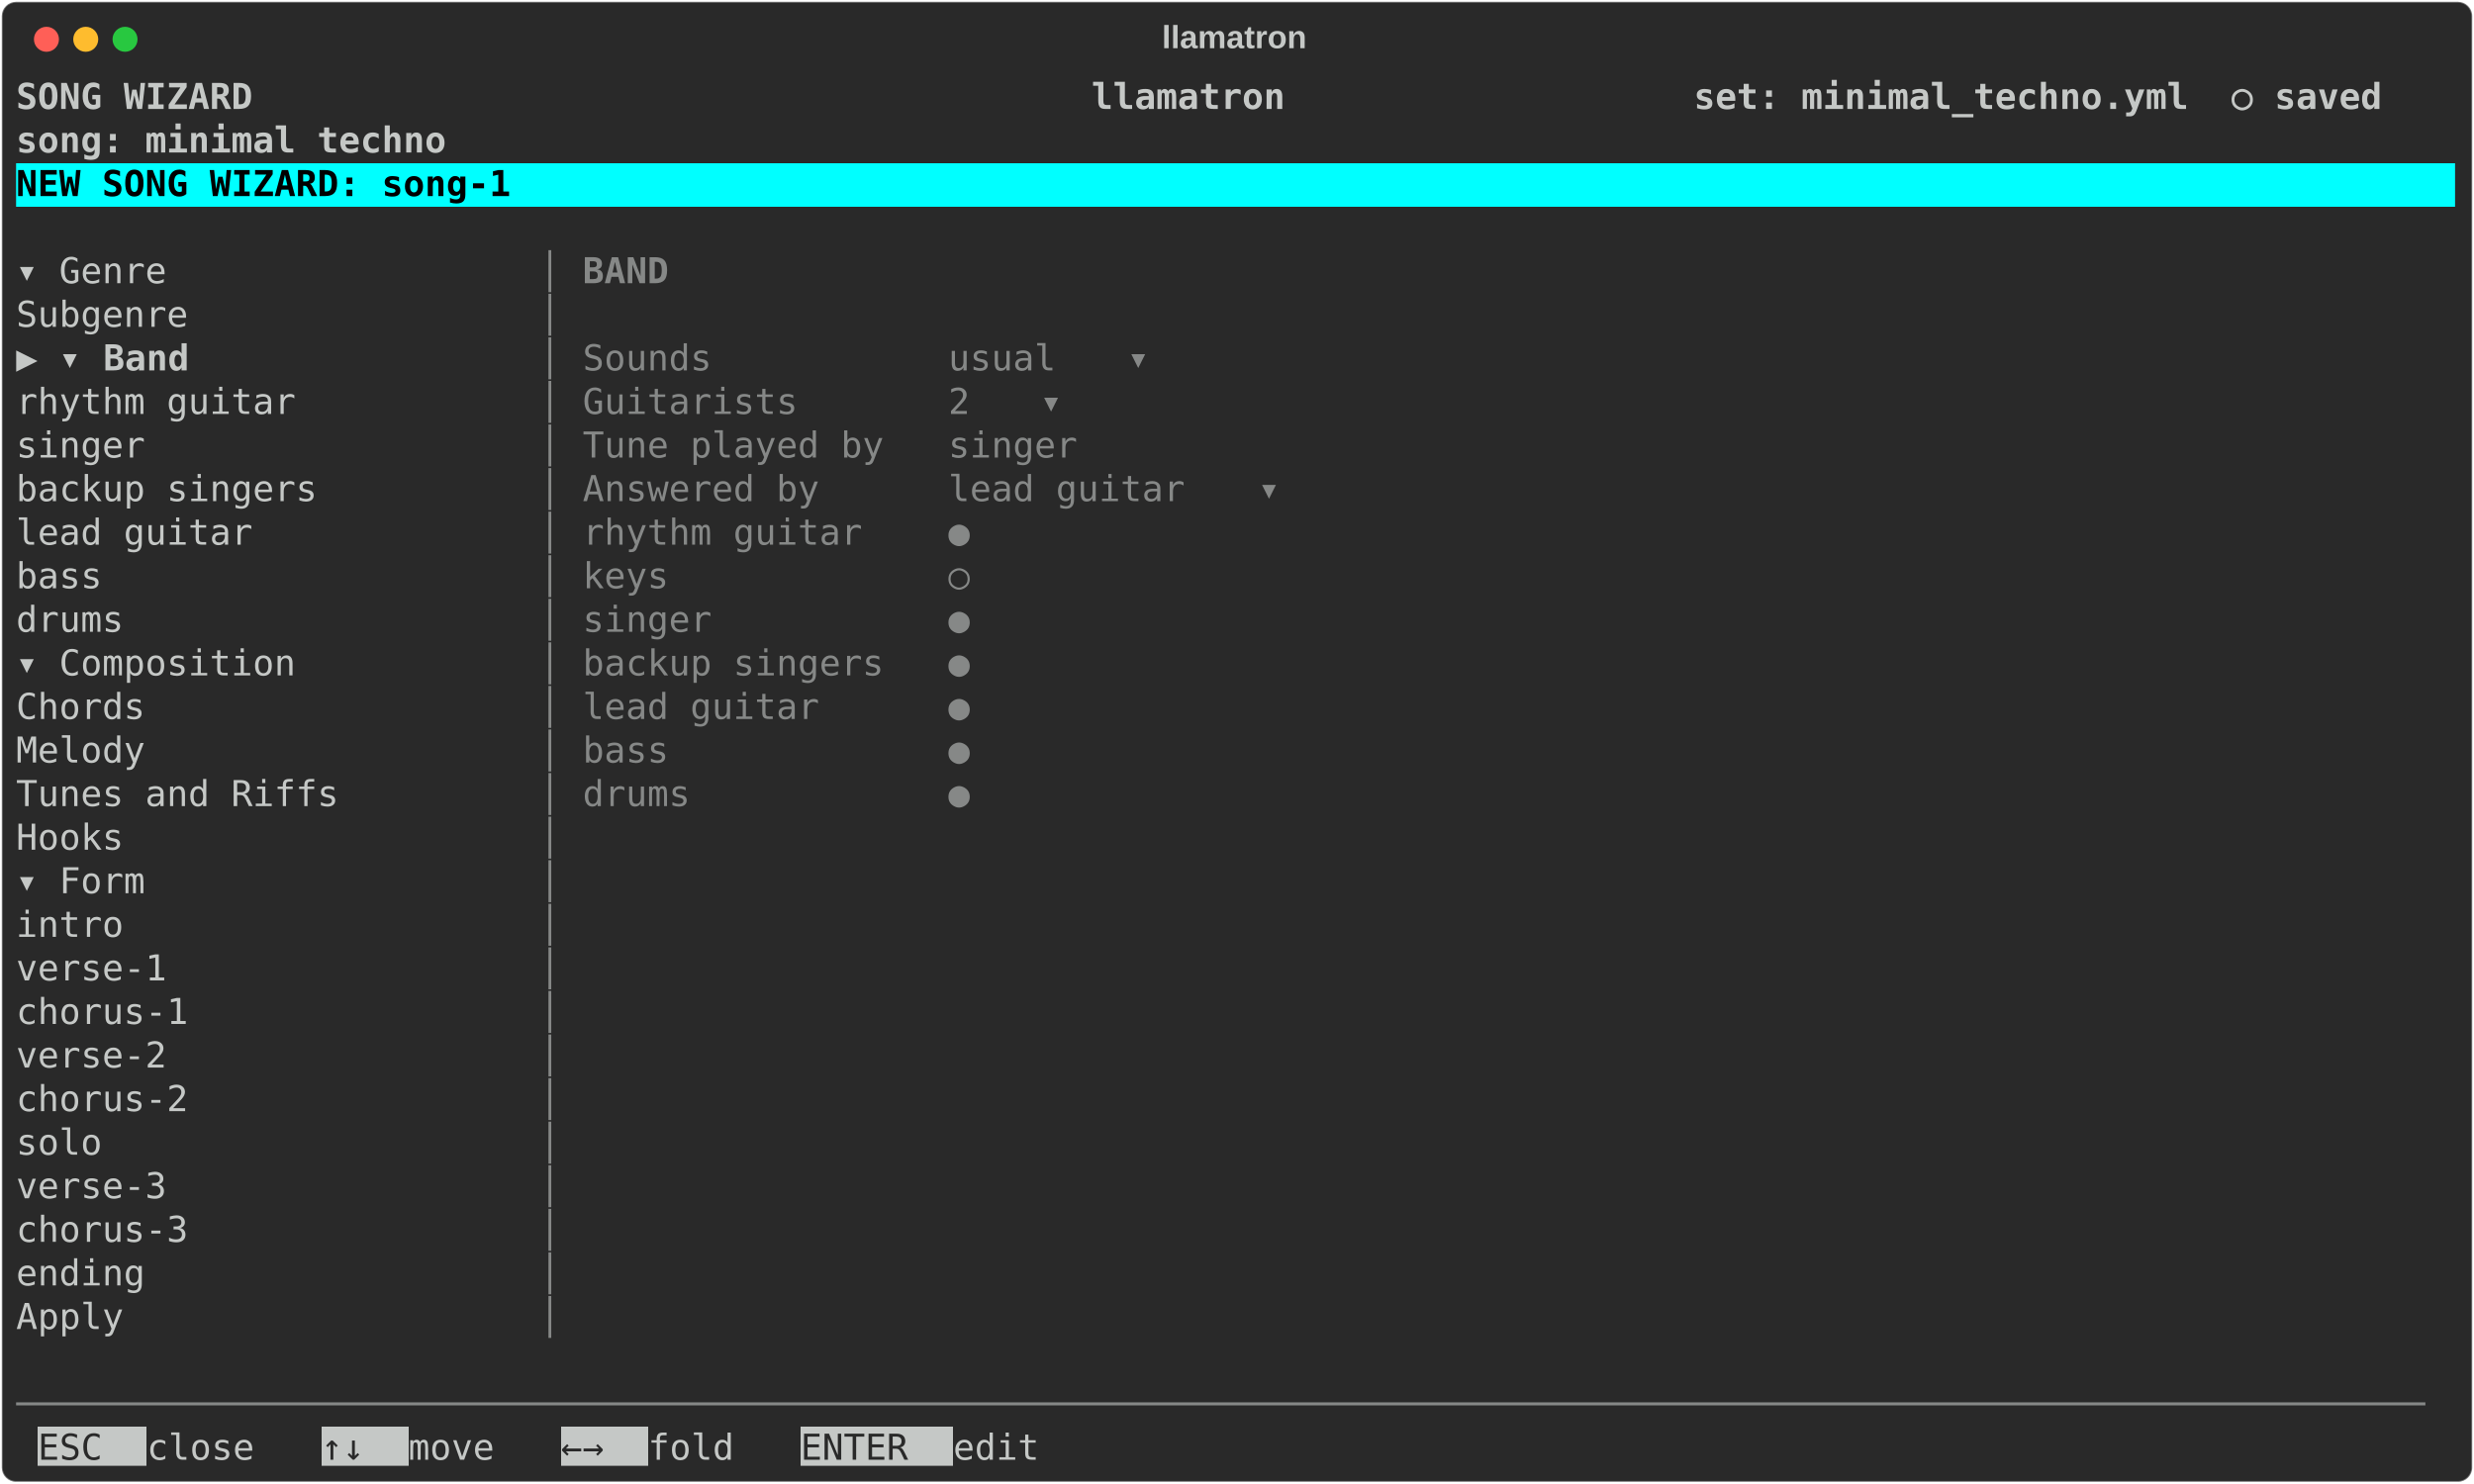
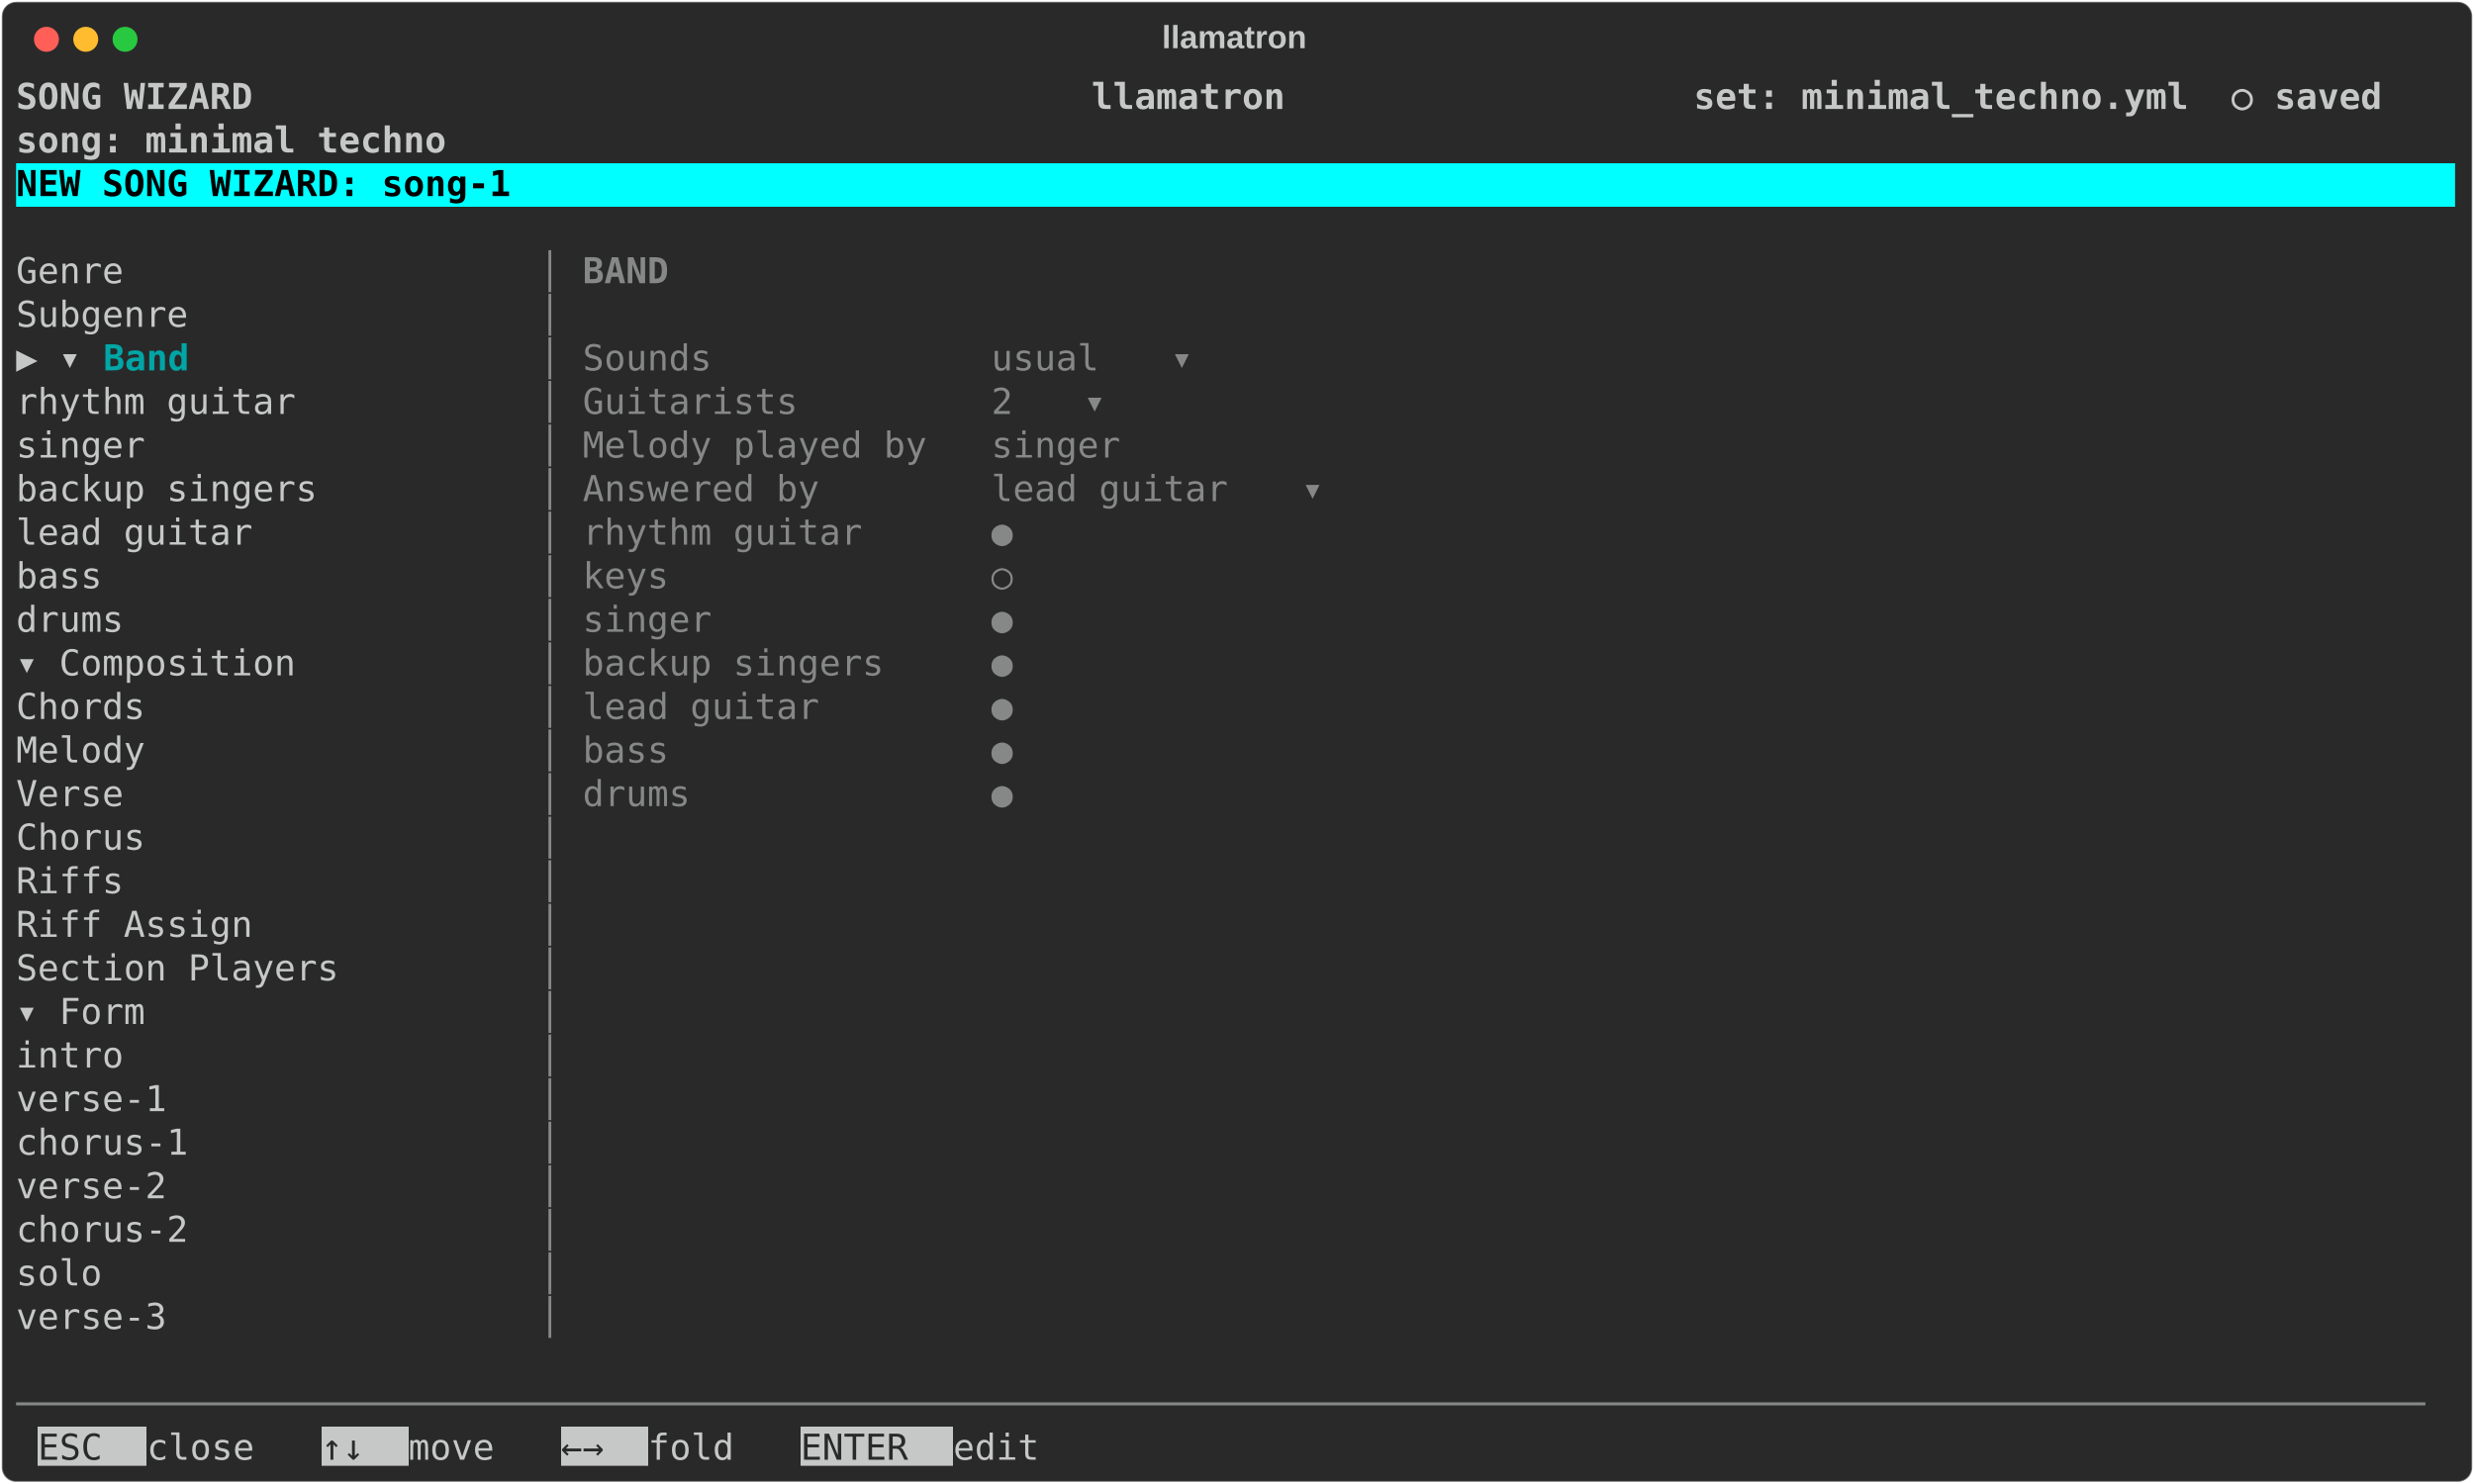
<svg xmlns="http://www.w3.org/2000/svg" class="rich-terminal" viewBox="0 0 1385 830.8">
  <style>

    @font-face {
        font-family: "Fira Code";
        src: local("FiraCode-Regular"),
                url("https://cdnjs.cloudflare.com/ajax/libs/firacode/6.2.0/woff2/FiraCode-Regular.woff2") format("woff2"),
                url("https://cdnjs.cloudflare.com/ajax/libs/firacode/6.2.0/woff/FiraCode-Regular.woff") format("woff");
        font-style: normal;
        font-weight: 400;
    }
    @font-face {
        font-family: "Fira Code";
        src: local("FiraCode-Bold"),
                url("https://cdnjs.cloudflare.com/ajax/libs/firacode/6.2.0/woff2/FiraCode-Bold.woff2") format("woff2"),
                url("https://cdnjs.cloudflare.com/ajax/libs/firacode/6.2.0/woff/FiraCode-Bold.woff") format("woff");
        font-style: bold;
        font-weight: 700;
    }

    .terminal-wizard_band-matrix {
        font-family: Fira Code, monospace;
        font-size: 20px;
        line-height: 24.4px;
        font-variant-east-asian: full-width;
    }

    .terminal-wizard_band-title {
        font-size: 18px;
        font-weight: bold;
        font-family: arial;
    }

    .terminal-wizard_band-r1 { fill: #c5c8c6;font-weight: bold }
.terminal-wizard_band-r2 { fill: #c5c8c6 }
.terminal-wizard_band-r3 { fill: #000000;font-weight: bold }
.terminal-wizard_band-r4 { fill: #868887 }
.terminal-wizard_band-r5 { fill: #868887;font-weight: bold }
- .terminal-wizard_band-r6 { fill: #292929 }
+ .terminal-wizard_band-r6 { fill: #00a6a6;font-weight: bold }
+ .terminal-wizard_band-r7 { fill: #292929 }
    </style>
  <defs>
    <clipPath id="terminal-wizard_band-clip-terminal">
      <rect x="0" y="0" width="1365.4" height="779.8" />
    </clipPath>
    <clipPath id="terminal-wizard_band-line-0">
      <rect x="0" y="1.5" width="1366.4" height="24.65" />
    </clipPath>
    <clipPath id="terminal-wizard_band-line-1">
      <rect x="0" y="25.9" width="1366.4" height="24.65" />
    </clipPath>
    <clipPath id="terminal-wizard_band-line-2">
      <rect x="0" y="50.3" width="1366.4" height="24.65" />
    </clipPath>
    <clipPath id="terminal-wizard_band-line-3">
      <rect x="0" y="74.7" width="1366.4" height="24.65" />
    </clipPath>
    <clipPath id="terminal-wizard_band-line-4">
      <rect x="0" y="99.1" width="1366.4" height="24.65" />
    </clipPath>
    <clipPath id="terminal-wizard_band-line-5">
      <rect x="0" y="123.5" width="1366.4" height="24.65" />
    </clipPath>
    <clipPath id="terminal-wizard_band-line-6">
      <rect x="0" y="147.9" width="1366.4" height="24.65" />
    </clipPath>
    <clipPath id="terminal-wizard_band-line-7">
      <rect x="0" y="172.3" width="1366.4" height="24.65" />
    </clipPath>
    <clipPath id="terminal-wizard_band-line-8">
      <rect x="0" y="196.7" width="1366.4" height="24.65" />
    </clipPath>
    <clipPath id="terminal-wizard_band-line-9">
      <rect x="0" y="221.1" width="1366.4" height="24.65" />
    </clipPath>
    <clipPath id="terminal-wizard_band-line-10">
      <rect x="0" y="245.5" width="1366.4" height="24.65" />
    </clipPath>
    <clipPath id="terminal-wizard_band-line-11">
      <rect x="0" y="269.9" width="1366.4" height="24.65" />
    </clipPath>
    <clipPath id="terminal-wizard_band-line-12">
      <rect x="0" y="294.3" width="1366.4" height="24.65" />
    </clipPath>
    <clipPath id="terminal-wizard_band-line-13">
      <rect x="0" y="318.7" width="1366.4" height="24.65" />
    </clipPath>
    <clipPath id="terminal-wizard_band-line-14">
      <rect x="0" y="343.1" width="1366.4" height="24.65" />
    </clipPath>
    <clipPath id="terminal-wizard_band-line-15">
      <rect x="0" y="367.5" width="1366.4" height="24.65" />
    </clipPath>
    <clipPath id="terminal-wizard_band-line-16">
      <rect x="0" y="391.9" width="1366.4" height="24.65" />
    </clipPath>
    <clipPath id="terminal-wizard_band-line-17">
      <rect x="0" y="416.3" width="1366.4" height="24.65" />
    </clipPath>
    <clipPath id="terminal-wizard_band-line-18">
      <rect x="0" y="440.7" width="1366.4" height="24.65" />
    </clipPath>
    <clipPath id="terminal-wizard_band-line-19">
      <rect x="0" y="465.1" width="1366.4" height="24.65" />
    </clipPath>
    <clipPath id="terminal-wizard_band-line-20">
      <rect x="0" y="489.5" width="1366.4" height="24.65" />
    </clipPath>
    <clipPath id="terminal-wizard_band-line-21">
      <rect x="0" y="513.9" width="1366.4" height="24.65" />
    </clipPath>
    <clipPath id="terminal-wizard_band-line-22">
      <rect x="0" y="538.3" width="1366.4" height="24.65" />
    </clipPath>
    <clipPath id="terminal-wizard_band-line-23">
      <rect x="0" y="562.7" width="1366.4" height="24.65" />
    </clipPath>
    <clipPath id="terminal-wizard_band-line-24">
      <rect x="0" y="587.1" width="1366.4" height="24.65" />
    </clipPath>
    <clipPath id="terminal-wizard_band-line-25">
      <rect x="0" y="611.5" width="1366.4" height="24.65" />
    </clipPath>
    <clipPath id="terminal-wizard_band-line-26">
      <rect x="0" y="635.9" width="1366.4" height="24.65" />
    </clipPath>
    <clipPath id="terminal-wizard_band-line-27">
      <rect x="0" y="660.3" width="1366.4" height="24.65" />
    </clipPath>
    <clipPath id="terminal-wizard_band-line-28">
      <rect x="0" y="684.7" width="1366.4" height="24.65" />
    </clipPath>
    <clipPath id="terminal-wizard_band-line-29">
      <rect x="0" y="709.1" width="1366.4" height="24.65" />
    </clipPath>
    <clipPath id="terminal-wizard_band-line-30">
      <rect x="0" y="733.5" width="1366.4" height="24.65" />
    </clipPath>
  </defs>
  <rect fill="#292929" stroke="rgba(255,255,255,0.35)" stroke-width="1" x="1" y="1" width="1383" height="828.8" rx="8" />
  <text class="terminal-wizard_band-title" fill="#c5c8c6" text-anchor="middle" x="691" y="27">llamatron</text>
  <g transform="translate(26,22)">
    <circle cx="0" cy="0" r="7" fill="#ff5f57" />
    <circle cx="22" cy="0" r="7" fill="#febc2e" />
    <circle cx="44" cy="0" r="7" fill="#28c840" />
  </g>
  <g transform="translate(9, 41)" clip-path="url(#terminal-wizard_band-clip-terminal)">
    <rect fill="#00ffff" x="0" y="50.3" width="1366.4" height="24.65" shape-rendering="crispEdges" />
    <rect fill="#c5c8c6" x="12.2" y="757.9" width="61" height="24.65" shape-rendering="crispEdges" />
    <rect fill="#c5c8c6" x="170.8" y="757.9" width="48.8" height="24.65" shape-rendering="crispEdges" />
    <rect fill="#c5c8c6" x="305" y="757.9" width="48.8" height="24.65" shape-rendering="crispEdges" />
    <rect fill="#c5c8c6" x="439.2" y="757.9" width="85.4" height="24.65" shape-rendering="crispEdges" />
    <g class="terminal-wizard_band-matrix">
      <text class="terminal-wizard_band-r1" x="0" y="20" textLength="1366.4" clip-path="url(#terminal-wizard_band-line-0)"> SONG WIZARD                                       llamatron                   set: minimal_techno.yml  ○ saved </text>
      <text class="terminal-wizard_band-r2" x="1366.4" y="20" textLength="12.2" clip-path="url(#terminal-wizard_band-line-0)">
</text>
      <text class="terminal-wizard_band-r1" x="0" y="44.4" textLength="1366.4" clip-path="url(#terminal-wizard_band-line-1)">                                                                               song: minimal techno             </text>
      <text class="terminal-wizard_band-r2" x="1366.4" y="44.4" textLength="12.2" clip-path="url(#terminal-wizard_band-line-1)">
</text>
      <text class="terminal-wizard_band-r3" x="0" y="68.8" textLength="1366.4" clip-path="url(#terminal-wizard_band-line-2)"> NEW SONG WIZARD: song-1                                                                                        </text>
      <text class="terminal-wizard_band-r2" x="1366.4" y="68.8" textLength="12.2" clip-path="url(#terminal-wizard_band-line-2)">
</text>
      <text class="terminal-wizard_band-r2" x="1366.4" y="93.2" textLength="12.2" clip-path="url(#terminal-wizard_band-line-3)">
</text>
-       <text class="terminal-wizard_band-r2" x="0" y="117.6" textLength="292.8" clip-path="url(#terminal-wizard_band-line-4)">  ▾ Genre               </text>
+       <text class="terminal-wizard_band-r2" x="0" y="117.6" textLength="292.8" clip-path="url(#terminal-wizard_band-line-4)">    Genre               </text>
      <text class="terminal-wizard_band-r4" x="292.8" y="117.6" textLength="24.4" clip-path="url(#terminal-wizard_band-line-4)">│ </text>
      <text class="terminal-wizard_band-r5" x="317.2" y="117.6" textLength="61" clip-path="url(#terminal-wizard_band-line-4)"> BAND</text>
      <text class="terminal-wizard_band-r2" x="1366.4" y="117.6" textLength="12.2" clip-path="url(#terminal-wizard_band-line-4)">
</text>
-       <text class="terminal-wizard_band-r2" x="0" y="142" textLength="292.8" clip-path="url(#terminal-wizard_band-line-5)">      Subgenre          </text>
+       <text class="terminal-wizard_band-r2" x="0" y="142" textLength="292.8" clip-path="url(#terminal-wizard_band-line-5)">    Subgenre            </text>
      <text class="terminal-wizard_band-r4" x="292.8" y="142" textLength="24.4" clip-path="url(#terminal-wizard_band-line-5)">│ </text>
      <text class="terminal-wizard_band-r2" x="1366.4" y="142" textLength="12.2" clip-path="url(#terminal-wizard_band-line-5)">
</text>
      <text class="terminal-wizard_band-r2" x="0" y="166.4" textLength="48.8" clip-path="url(#terminal-wizard_band-line-6)">▶ ▾ </text>
-       <text class="terminal-wizard_band-r1" x="48.8" y="166.4" textLength="48.8" clip-path="url(#terminal-wizard_band-line-6)">Band</text>
+       <text class="terminal-wizard_band-r6" x="48.8" y="166.4" textLength="48.8" clip-path="url(#terminal-wizard_band-line-6)">Band</text>
      <text class="terminal-wizard_band-r4" x="292.8" y="166.4" textLength="24.4" clip-path="url(#terminal-wizard_band-line-6)">│ </text>
-       <text class="terminal-wizard_band-r4" x="317.2" y="166.4" textLength="305" clip-path="url(#terminal-wizard_band-line-6)">  Sounds           usual </text>
-       <text class="terminal-wizard_band-r4" x="622.2" y="166.4" textLength="12.2" clip-path="url(#terminal-wizard_band-line-6)">▾</text>
+       <text class="terminal-wizard_band-r4" x="317.2" y="166.4" textLength="329.4" clip-path="url(#terminal-wizard_band-line-6)">  Sounds             usual </text>
+       <text class="terminal-wizard_band-r4" x="646.6" y="166.4" textLength="12.2" clip-path="url(#terminal-wizard_band-line-6)">▾</text>
      <text class="terminal-wizard_band-r2" x="1366.4" y="166.4" textLength="12.2" clip-path="url(#terminal-wizard_band-line-6)">
</text>
      <text class="terminal-wizard_band-r2" x="0" y="190.8" textLength="292.8" clip-path="url(#terminal-wizard_band-line-7)">      rhythm guitar     </text>
      <text class="terminal-wizard_band-r4" x="292.8" y="190.8" textLength="24.4" clip-path="url(#terminal-wizard_band-line-7)">│ </text>
-       <text class="terminal-wizard_band-r4" x="317.2" y="190.8" textLength="256.2" clip-path="url(#terminal-wizard_band-line-7)">  Guitarists       2 </text>
-       <text class="terminal-wizard_band-r4" x="573.4" y="190.8" textLength="12.2" clip-path="url(#terminal-wizard_band-line-7)">▾</text>
+       <text class="terminal-wizard_band-r4" x="317.2" y="190.8" textLength="280.6" clip-path="url(#terminal-wizard_band-line-7)">  Guitarists         2 </text>
+       <text class="terminal-wizard_band-r4" x="597.8" y="190.8" textLength="12.2" clip-path="url(#terminal-wizard_band-line-7)">▾</text>
      <text class="terminal-wizard_band-r2" x="1366.4" y="190.8" textLength="12.2" clip-path="url(#terminal-wizard_band-line-7)">
</text>
      <text class="terminal-wizard_band-r2" x="0" y="215.2" textLength="292.8" clip-path="url(#terminal-wizard_band-line-8)">      singer            </text>
      <text class="terminal-wizard_band-r4" x="292.8" y="215.2" textLength="24.4" clip-path="url(#terminal-wizard_band-line-8)">│ </text>
-       <text class="terminal-wizard_band-r4" x="317.2" y="215.2" textLength="317.2" clip-path="url(#terminal-wizard_band-line-8)">  Tune played by   singer </text>
+       <text class="terminal-wizard_band-r4" x="317.2" y="215.2" textLength="341.6" clip-path="url(#terminal-wizard_band-line-8)">  Melody played by   singer </text>
      <text class="terminal-wizard_band-r2" x="1366.4" y="215.2" textLength="12.2" clip-path="url(#terminal-wizard_band-line-8)">
</text>
      <text class="terminal-wizard_band-r2" x="0" y="239.6" textLength="292.8" clip-path="url(#terminal-wizard_band-line-9)">      backup singers    </text>
      <text class="terminal-wizard_band-r4" x="292.8" y="239.6" textLength="24.4" clip-path="url(#terminal-wizard_band-line-9)">│ </text>
-       <text class="terminal-wizard_band-r4" x="317.2" y="239.6" textLength="378.2" clip-path="url(#terminal-wizard_band-line-9)">  Answered by      lead guitar </text>
-       <text class="terminal-wizard_band-r4" x="695.4" y="239.6" textLength="12.2" clip-path="url(#terminal-wizard_band-line-9)">▾</text>
+       <text class="terminal-wizard_band-r4" x="317.2" y="239.6" textLength="402.6" clip-path="url(#terminal-wizard_band-line-9)">  Answered by        lead guitar </text>
+       <text class="terminal-wizard_band-r4" x="719.8" y="239.6" textLength="12.2" clip-path="url(#terminal-wizard_band-line-9)">▾</text>
      <text class="terminal-wizard_band-r2" x="1366.4" y="239.6" textLength="12.2" clip-path="url(#terminal-wizard_band-line-9)">
</text>
      <text class="terminal-wizard_band-r2" x="0" y="264" textLength="292.8" clip-path="url(#terminal-wizard_band-line-10)">      lead guitar       </text>
      <text class="terminal-wizard_band-r4" x="292.8" y="264" textLength="24.4" clip-path="url(#terminal-wizard_band-line-10)">│ </text>
-       <text class="terminal-wizard_band-r4" x="317.2" y="264" textLength="256.2" clip-path="url(#terminal-wizard_band-line-10)">  rhythm guitar    ● </text>
+       <text class="terminal-wizard_band-r4" x="317.2" y="264" textLength="280.6" clip-path="url(#terminal-wizard_band-line-10)">  rhythm guitar      ● </text>
      <text class="terminal-wizard_band-r2" x="1366.4" y="264" textLength="12.2" clip-path="url(#terminal-wizard_band-line-10)">
</text>
      <text class="terminal-wizard_band-r2" x="0" y="288.4" textLength="292.8" clip-path="url(#terminal-wizard_band-line-11)">      bass              </text>
      <text class="terminal-wizard_band-r4" x="292.8" y="288.4" textLength="24.4" clip-path="url(#terminal-wizard_band-line-11)">│ </text>
-       <text class="terminal-wizard_band-r4" x="317.2" y="288.4" textLength="256.2" clip-path="url(#terminal-wizard_band-line-11)">  keys             ○ </text>
+       <text class="terminal-wizard_band-r4" x="317.2" y="288.4" textLength="280.6" clip-path="url(#terminal-wizard_band-line-11)">  keys               ○ </text>
      <text class="terminal-wizard_band-r2" x="1366.4" y="288.4" textLength="12.2" clip-path="url(#terminal-wizard_band-line-11)">
</text>
      <text class="terminal-wizard_band-r2" x="0" y="312.8" textLength="292.8" clip-path="url(#terminal-wizard_band-line-12)">      drums             </text>
      <text class="terminal-wizard_band-r4" x="292.8" y="312.8" textLength="24.4" clip-path="url(#terminal-wizard_band-line-12)">│ </text>
-       <text class="terminal-wizard_band-r4" x="317.2" y="312.8" textLength="256.2" clip-path="url(#terminal-wizard_band-line-12)">  singer           ● </text>
+       <text class="terminal-wizard_band-r4" x="317.2" y="312.8" textLength="280.6" clip-path="url(#terminal-wizard_band-line-12)">  singer             ● </text>
      <text class="terminal-wizard_band-r2" x="1366.4" y="312.8" textLength="12.2" clip-path="url(#terminal-wizard_band-line-12)">
</text>
      <text class="terminal-wizard_band-r2" x="0" y="337.2" textLength="292.8" clip-path="url(#terminal-wizard_band-line-13)">  ▾ Composition         </text>
      <text class="terminal-wizard_band-r4" x="292.8" y="337.2" textLength="24.4" clip-path="url(#terminal-wizard_band-line-13)">│ </text>
-       <text class="terminal-wizard_band-r4" x="317.2" y="337.2" textLength="256.2" clip-path="url(#terminal-wizard_band-line-13)">  backup singers   ● </text>
+       <text class="terminal-wizard_band-r4" x="317.2" y="337.2" textLength="280.6" clip-path="url(#terminal-wizard_band-line-13)">  backup singers     ● </text>
      <text class="terminal-wizard_band-r2" x="1366.4" y="337.2" textLength="12.2" clip-path="url(#terminal-wizard_band-line-13)">
</text>
      <text class="terminal-wizard_band-r2" x="0" y="361.6" textLength="292.8" clip-path="url(#terminal-wizard_band-line-14)">      Chords            </text>
      <text class="terminal-wizard_band-r4" x="292.8" y="361.6" textLength="24.4" clip-path="url(#terminal-wizard_band-line-14)">│ </text>
-       <text class="terminal-wizard_band-r4" x="317.2" y="361.6" textLength="256.2" clip-path="url(#terminal-wizard_band-line-14)">  lead guitar      ● </text>
+       <text class="terminal-wizard_band-r4" x="317.2" y="361.6" textLength="280.6" clip-path="url(#terminal-wizard_band-line-14)">  lead guitar        ● </text>
      <text class="terminal-wizard_band-r2" x="1366.4" y="361.6" textLength="12.2" clip-path="url(#terminal-wizard_band-line-14)">
</text>
      <text class="terminal-wizard_band-r2" x="0" y="386" textLength="292.8" clip-path="url(#terminal-wizard_band-line-15)">      Melody            </text>
      <text class="terminal-wizard_band-r4" x="292.8" y="386" textLength="24.4" clip-path="url(#terminal-wizard_band-line-15)">│ </text>
-       <text class="terminal-wizard_band-r4" x="317.2" y="386" textLength="256.2" clip-path="url(#terminal-wizard_band-line-15)">  bass             ● </text>
+       <text class="terminal-wizard_band-r4" x="317.2" y="386" textLength="280.6" clip-path="url(#terminal-wizard_band-line-15)">  bass               ● </text>
      <text class="terminal-wizard_band-r2" x="1366.4" y="386" textLength="12.2" clip-path="url(#terminal-wizard_band-line-15)">
</text>
-       <text class="terminal-wizard_band-r2" x="0" y="410.4" textLength="292.8" clip-path="url(#terminal-wizard_band-line-16)">      Tunes and Riffs   </text>
+       <text class="terminal-wizard_band-r2" x="0" y="410.4" textLength="292.8" clip-path="url(#terminal-wizard_band-line-16)">      Verse             </text>
      <text class="terminal-wizard_band-r4" x="292.8" y="410.4" textLength="24.4" clip-path="url(#terminal-wizard_band-line-16)">│ </text>
-       <text class="terminal-wizard_band-r4" x="317.2" y="410.4" textLength="256.2" clip-path="url(#terminal-wizard_band-line-16)">  drums            ● </text>
+       <text class="terminal-wizard_band-r4" x="317.2" y="410.4" textLength="280.6" clip-path="url(#terminal-wizard_band-line-16)">  drums              ● </text>
      <text class="terminal-wizard_band-r2" x="1366.4" y="410.4" textLength="12.2" clip-path="url(#terminal-wizard_band-line-16)">
</text>
-       <text class="terminal-wizard_band-r2" x="0" y="434.8" textLength="292.8" clip-path="url(#terminal-wizard_band-line-17)">      Hooks             </text>
+       <text class="terminal-wizard_band-r2" x="0" y="434.8" textLength="292.8" clip-path="url(#terminal-wizard_band-line-17)">      Chorus            </text>
      <text class="terminal-wizard_band-r4" x="292.8" y="434.8" textLength="24.4" clip-path="url(#terminal-wizard_band-line-17)">│ </text>
      <text class="terminal-wizard_band-r2" x="1366.4" y="434.8" textLength="12.2" clip-path="url(#terminal-wizard_band-line-17)">
</text>
-       <text class="terminal-wizard_band-r2" x="0" y="459.2" textLength="292.8" clip-path="url(#terminal-wizard_band-line-18)">  ▾ Form                </text>
+       <text class="terminal-wizard_band-r2" x="0" y="459.2" textLength="292.8" clip-path="url(#terminal-wizard_band-line-18)">      Riffs             </text>
      <text class="terminal-wizard_band-r4" x="292.8" y="459.2" textLength="24.4" clip-path="url(#terminal-wizard_band-line-18)">│ </text>
      <text class="terminal-wizard_band-r2" x="1366.4" y="459.2" textLength="12.2" clip-path="url(#terminal-wizard_band-line-18)">
</text>
-       <text class="terminal-wizard_band-r2" x="0" y="483.6" textLength="292.8" clip-path="url(#terminal-wizard_band-line-19)">      intro             </text>
+       <text class="terminal-wizard_band-r2" x="0" y="483.6" textLength="292.8" clip-path="url(#terminal-wizard_band-line-19)">      Riff Assign       </text>
      <text class="terminal-wizard_band-r4" x="292.8" y="483.6" textLength="24.4" clip-path="url(#terminal-wizard_band-line-19)">│ </text>
      <text class="terminal-wizard_band-r2" x="1366.4" y="483.6" textLength="12.2" clip-path="url(#terminal-wizard_band-line-19)">
</text>
-       <text class="terminal-wizard_band-r2" x="0" y="508" textLength="292.8" clip-path="url(#terminal-wizard_band-line-20)">      verse-1           </text>
+       <text class="terminal-wizard_band-r2" x="0" y="508" textLength="292.8" clip-path="url(#terminal-wizard_band-line-20)">      Section Players   </text>
      <text class="terminal-wizard_band-r4" x="292.8" y="508" textLength="24.4" clip-path="url(#terminal-wizard_band-line-20)">│ </text>
      <text class="terminal-wizard_band-r2" x="1366.4" y="508" textLength="12.2" clip-path="url(#terminal-wizard_band-line-20)">
</text>
-       <text class="terminal-wizard_band-r2" x="0" y="532.4" textLength="292.8" clip-path="url(#terminal-wizard_band-line-21)">      chorus-1          </text>
+       <text class="terminal-wizard_band-r2" x="0" y="532.4" textLength="292.8" clip-path="url(#terminal-wizard_band-line-21)">  ▾ Form                </text>
      <text class="terminal-wizard_band-r4" x="292.8" y="532.4" textLength="24.4" clip-path="url(#terminal-wizard_band-line-21)">│ </text>
      <text class="terminal-wizard_band-r2" x="1366.4" y="532.4" textLength="12.2" clip-path="url(#terminal-wizard_band-line-21)">
</text>
-       <text class="terminal-wizard_band-r2" x="0" y="556.8" textLength="292.8" clip-path="url(#terminal-wizard_band-line-22)">      verse-2           </text>
+       <text class="terminal-wizard_band-r2" x="0" y="556.8" textLength="292.8" clip-path="url(#terminal-wizard_band-line-22)">      intro             </text>
      <text class="terminal-wizard_band-r4" x="292.8" y="556.8" textLength="24.4" clip-path="url(#terminal-wizard_band-line-22)">│ </text>
      <text class="terminal-wizard_band-r2" x="1366.4" y="556.8" textLength="12.2" clip-path="url(#terminal-wizard_band-line-22)">
</text>
-       <text class="terminal-wizard_band-r2" x="0" y="581.2" textLength="292.8" clip-path="url(#terminal-wizard_band-line-23)">      chorus-2          </text>
+       <text class="terminal-wizard_band-r2" x="0" y="581.2" textLength="292.8" clip-path="url(#terminal-wizard_band-line-23)">      verse-1           </text>
      <text class="terminal-wizard_band-r4" x="292.8" y="581.2" textLength="24.4" clip-path="url(#terminal-wizard_band-line-23)">│ </text>
      <text class="terminal-wizard_band-r2" x="1366.4" y="581.2" textLength="12.2" clip-path="url(#terminal-wizard_band-line-23)">
</text>
-       <text class="terminal-wizard_band-r2" x="0" y="605.6" textLength="292.8" clip-path="url(#terminal-wizard_band-line-24)">      solo              </text>
+       <text class="terminal-wizard_band-r2" x="0" y="605.6" textLength="292.8" clip-path="url(#terminal-wizard_band-line-24)">      chorus-1          </text>
      <text class="terminal-wizard_band-r4" x="292.8" y="605.6" textLength="24.4" clip-path="url(#terminal-wizard_band-line-24)">│ </text>
      <text class="terminal-wizard_band-r2" x="1366.4" y="605.6" textLength="12.2" clip-path="url(#terminal-wizard_band-line-24)">
</text>
-       <text class="terminal-wizard_band-r2" x="0" y="630" textLength="292.8" clip-path="url(#terminal-wizard_band-line-25)">      verse-3           </text>
+       <text class="terminal-wizard_band-r2" x="0" y="630" textLength="292.8" clip-path="url(#terminal-wizard_band-line-25)">      verse-2           </text>
      <text class="terminal-wizard_band-r4" x="292.8" y="630" textLength="24.4" clip-path="url(#terminal-wizard_band-line-25)">│ </text>
      <text class="terminal-wizard_band-r2" x="1366.4" y="630" textLength="12.2" clip-path="url(#terminal-wizard_band-line-25)">
</text>
-       <text class="terminal-wizard_band-r2" x="0" y="654.4" textLength="292.8" clip-path="url(#terminal-wizard_band-line-26)">      chorus-3          </text>
+       <text class="terminal-wizard_band-r2" x="0" y="654.4" textLength="292.8" clip-path="url(#terminal-wizard_band-line-26)">      chorus-2          </text>
      <text class="terminal-wizard_band-r4" x="292.8" y="654.4" textLength="24.4" clip-path="url(#terminal-wizard_band-line-26)">│ </text>
      <text class="terminal-wizard_band-r2" x="1366.4" y="654.4" textLength="12.2" clip-path="url(#terminal-wizard_band-line-26)">
</text>
-       <text class="terminal-wizard_band-r2" x="0" y="678.8" textLength="292.8" clip-path="url(#terminal-wizard_band-line-27)">      ending            </text>
+       <text class="terminal-wizard_band-r2" x="0" y="678.8" textLength="292.8" clip-path="url(#terminal-wizard_band-line-27)">      solo              </text>
      <text class="terminal-wizard_band-r4" x="292.8" y="678.8" textLength="24.4" clip-path="url(#terminal-wizard_band-line-27)">│ </text>
      <text class="terminal-wizard_band-r2" x="1366.4" y="678.8" textLength="12.2" clip-path="url(#terminal-wizard_band-line-27)">
</text>
-       <text class="terminal-wizard_band-r2" x="0" y="703.2" textLength="292.8" clip-path="url(#terminal-wizard_band-line-28)">    Apply               </text>
+       <text class="terminal-wizard_band-r2" x="0" y="703.2" textLength="292.8" clip-path="url(#terminal-wizard_band-line-28)">      verse-3           </text>
      <text class="terminal-wizard_band-r4" x="292.8" y="703.2" textLength="24.4" clip-path="url(#terminal-wizard_band-line-28)">│ </text>
      <text class="terminal-wizard_band-r2" x="1366.4" y="703.2" textLength="12.2" clip-path="url(#terminal-wizard_band-line-28)">
</text>
      <text class="terminal-wizard_band-r2" x="1366.4" y="727.6" textLength="12.2" clip-path="url(#terminal-wizard_band-line-29)">
</text>
      <text class="terminal-wizard_band-r4" x="0" y="752" textLength="1366.4" clip-path="url(#terminal-wizard_band-line-30)">────────────────────────────────────────────────────────────────────────────────────────────────────────────────</text>
      <text class="terminal-wizard_band-r2" x="1366.4" y="752" textLength="12.2" clip-path="url(#terminal-wizard_band-line-30)">
</text>
-       <text class="terminal-wizard_band-r6" x="12.2" y="776.4" textLength="61" clip-path="url(#terminal-wizard_band-line-31)"> ESC </text>
+       <text class="terminal-wizard_band-r7" x="12.2" y="776.4" textLength="61" clip-path="url(#terminal-wizard_band-line-31)"> ESC </text>
      <text class="terminal-wizard_band-r2" x="73.2" y="776.4" textLength="97.6" clip-path="url(#terminal-wizard_band-line-31)"> close  </text>
-       <text class="terminal-wizard_band-r6" x="170.8" y="776.4" textLength="48.8" clip-path="url(#terminal-wizard_band-line-31)"> ↑↓ </text>
+       <text class="terminal-wizard_band-r7" x="170.8" y="776.4" textLength="48.8" clip-path="url(#terminal-wizard_band-line-31)"> ↑↓ </text>
      <text class="terminal-wizard_band-r2" x="219.6" y="776.4" textLength="85.4" clip-path="url(#terminal-wizard_band-line-31)"> move  </text>
-       <text class="terminal-wizard_band-r6" x="305" y="776.4" textLength="48.8" clip-path="url(#terminal-wizard_band-line-31)"> ←→ </text>
+       <text class="terminal-wizard_band-r7" x="305" y="776.4" textLength="48.8" clip-path="url(#terminal-wizard_band-line-31)"> ←→ </text>
      <text class="terminal-wizard_band-r2" x="353.8" y="776.4" textLength="85.4" clip-path="url(#terminal-wizard_band-line-31)"> fold  </text>
-       <text class="terminal-wizard_band-r6" x="439.2" y="776.4" textLength="85.4" clip-path="url(#terminal-wizard_band-line-31)"> ENTER </text>
+       <text class="terminal-wizard_band-r7" x="439.2" y="776.4" textLength="85.4" clip-path="url(#terminal-wizard_band-line-31)"> ENTER </text>
      <text class="terminal-wizard_band-r2" x="524.6" y="776.4" textLength="85.4" clip-path="url(#terminal-wizard_band-line-31)"> edit  </text>
    </g>
  </g>
</svg>
